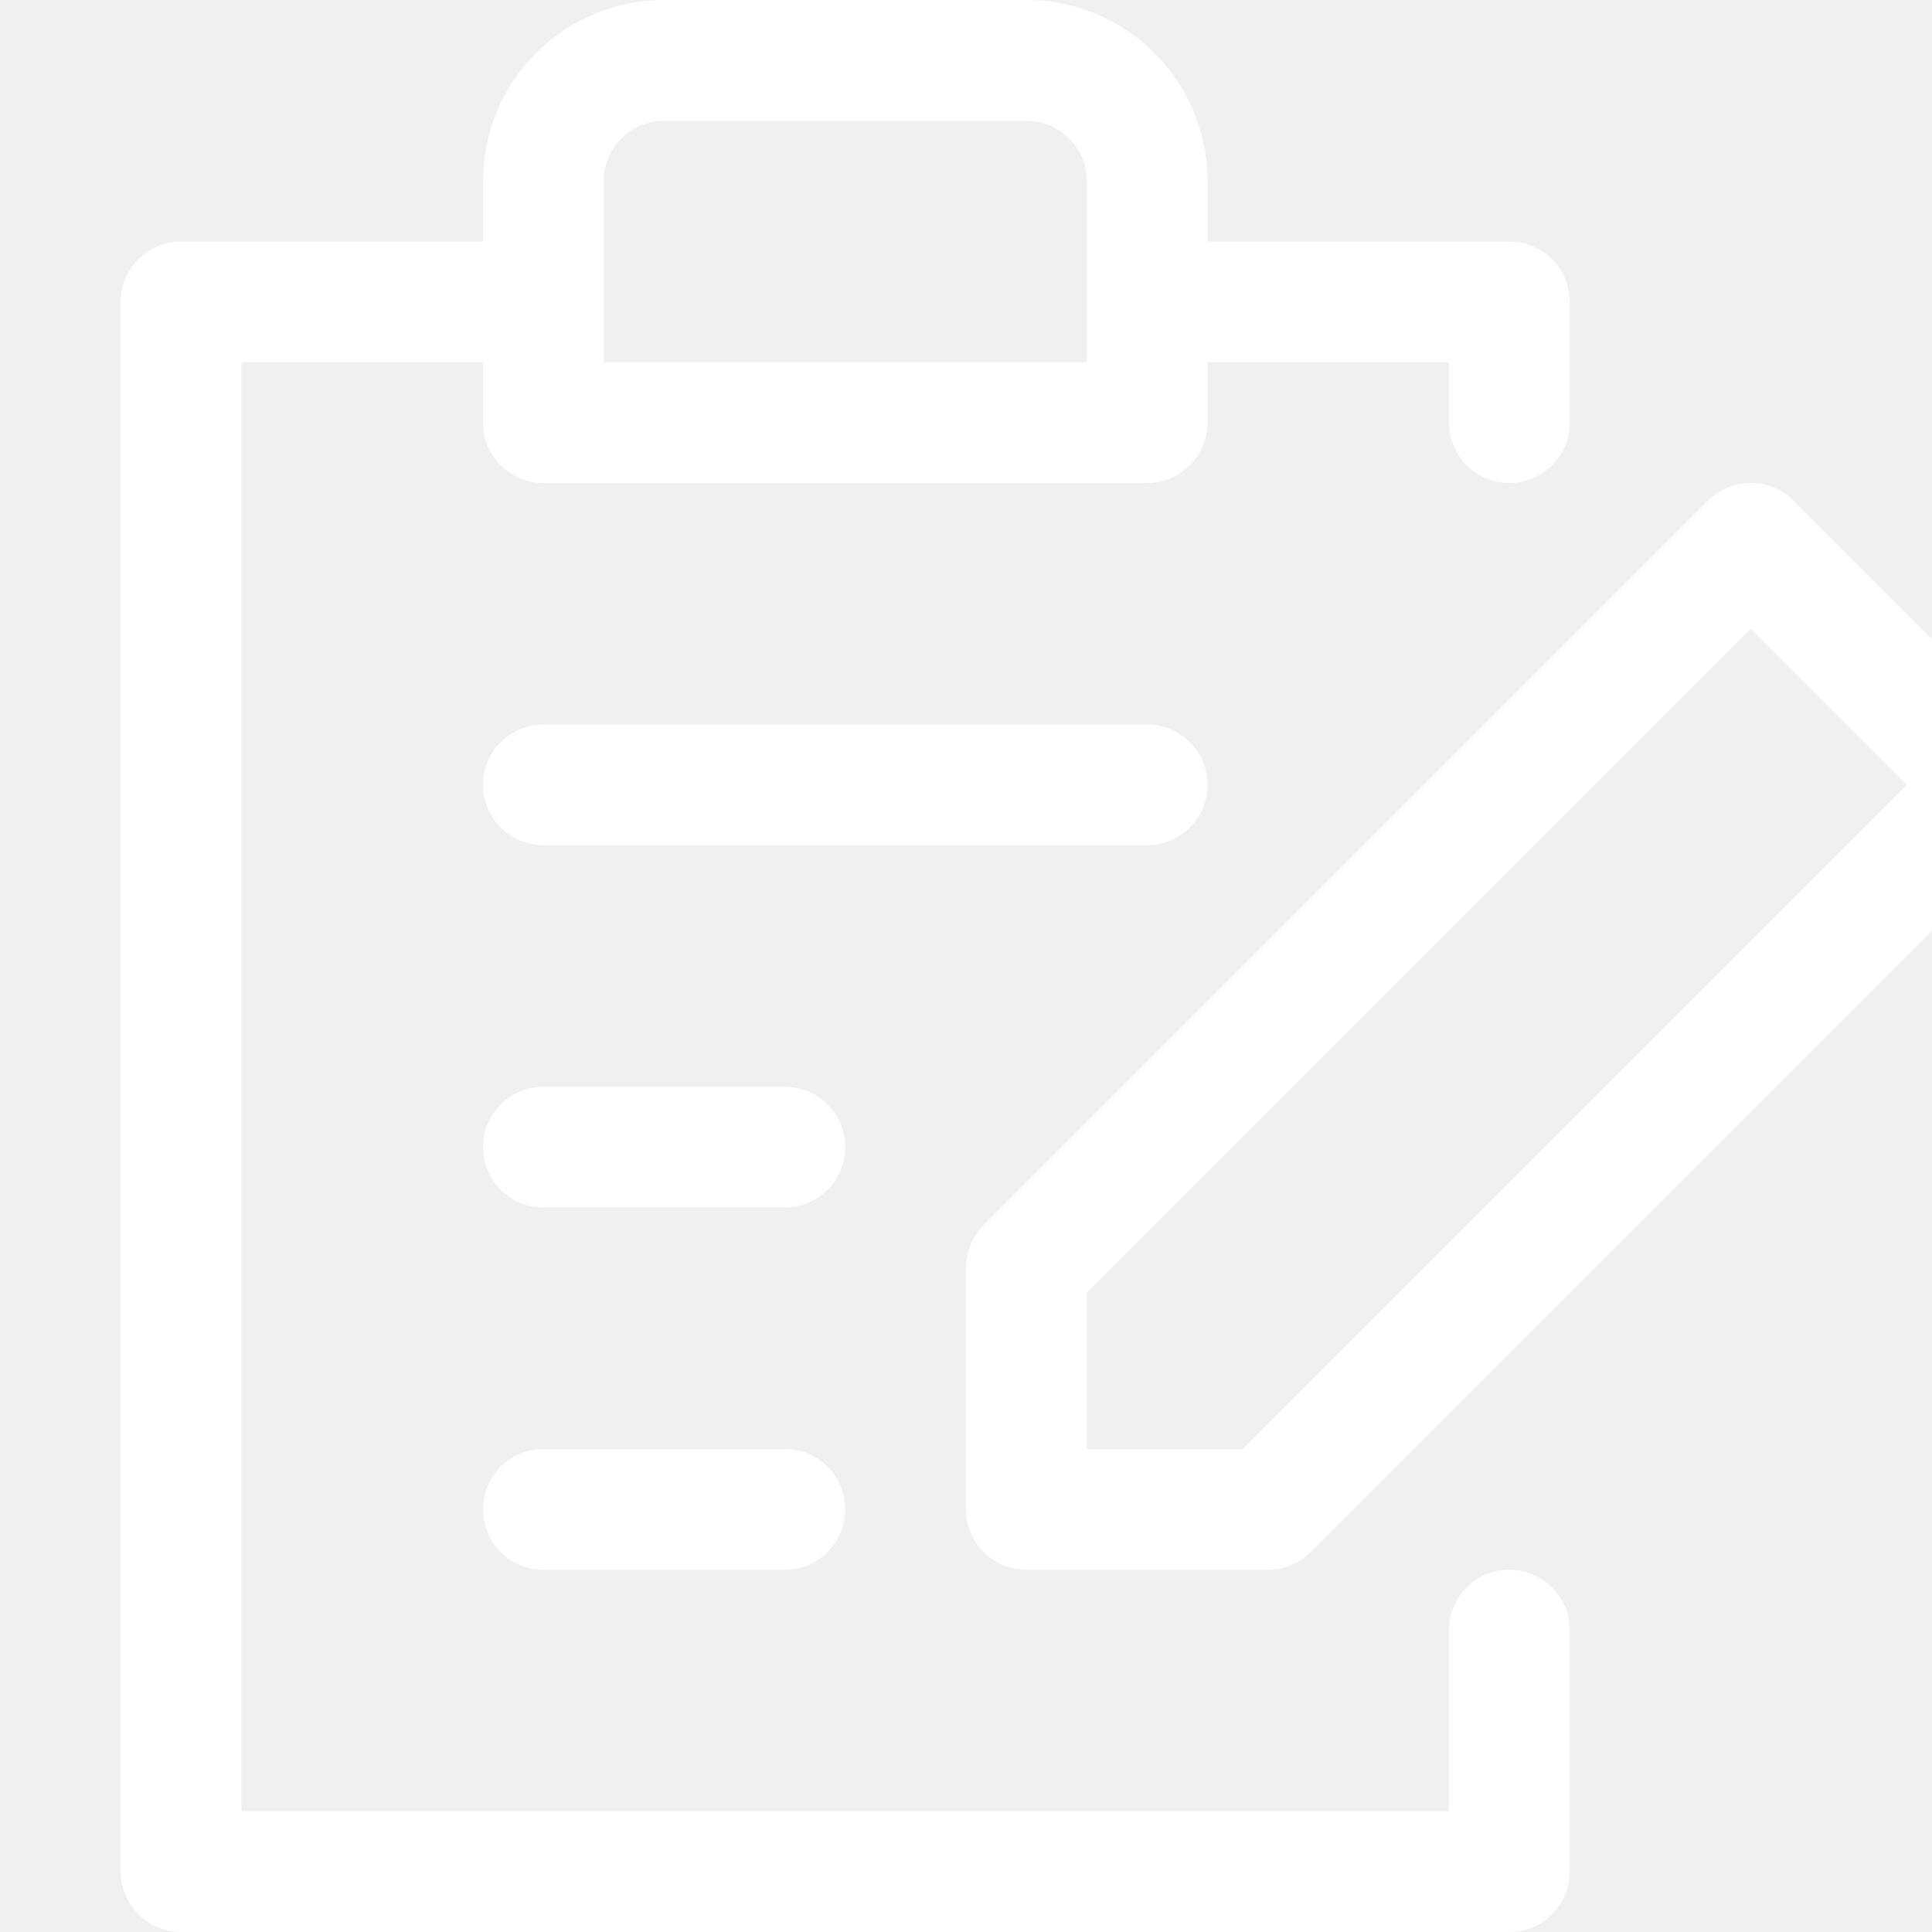
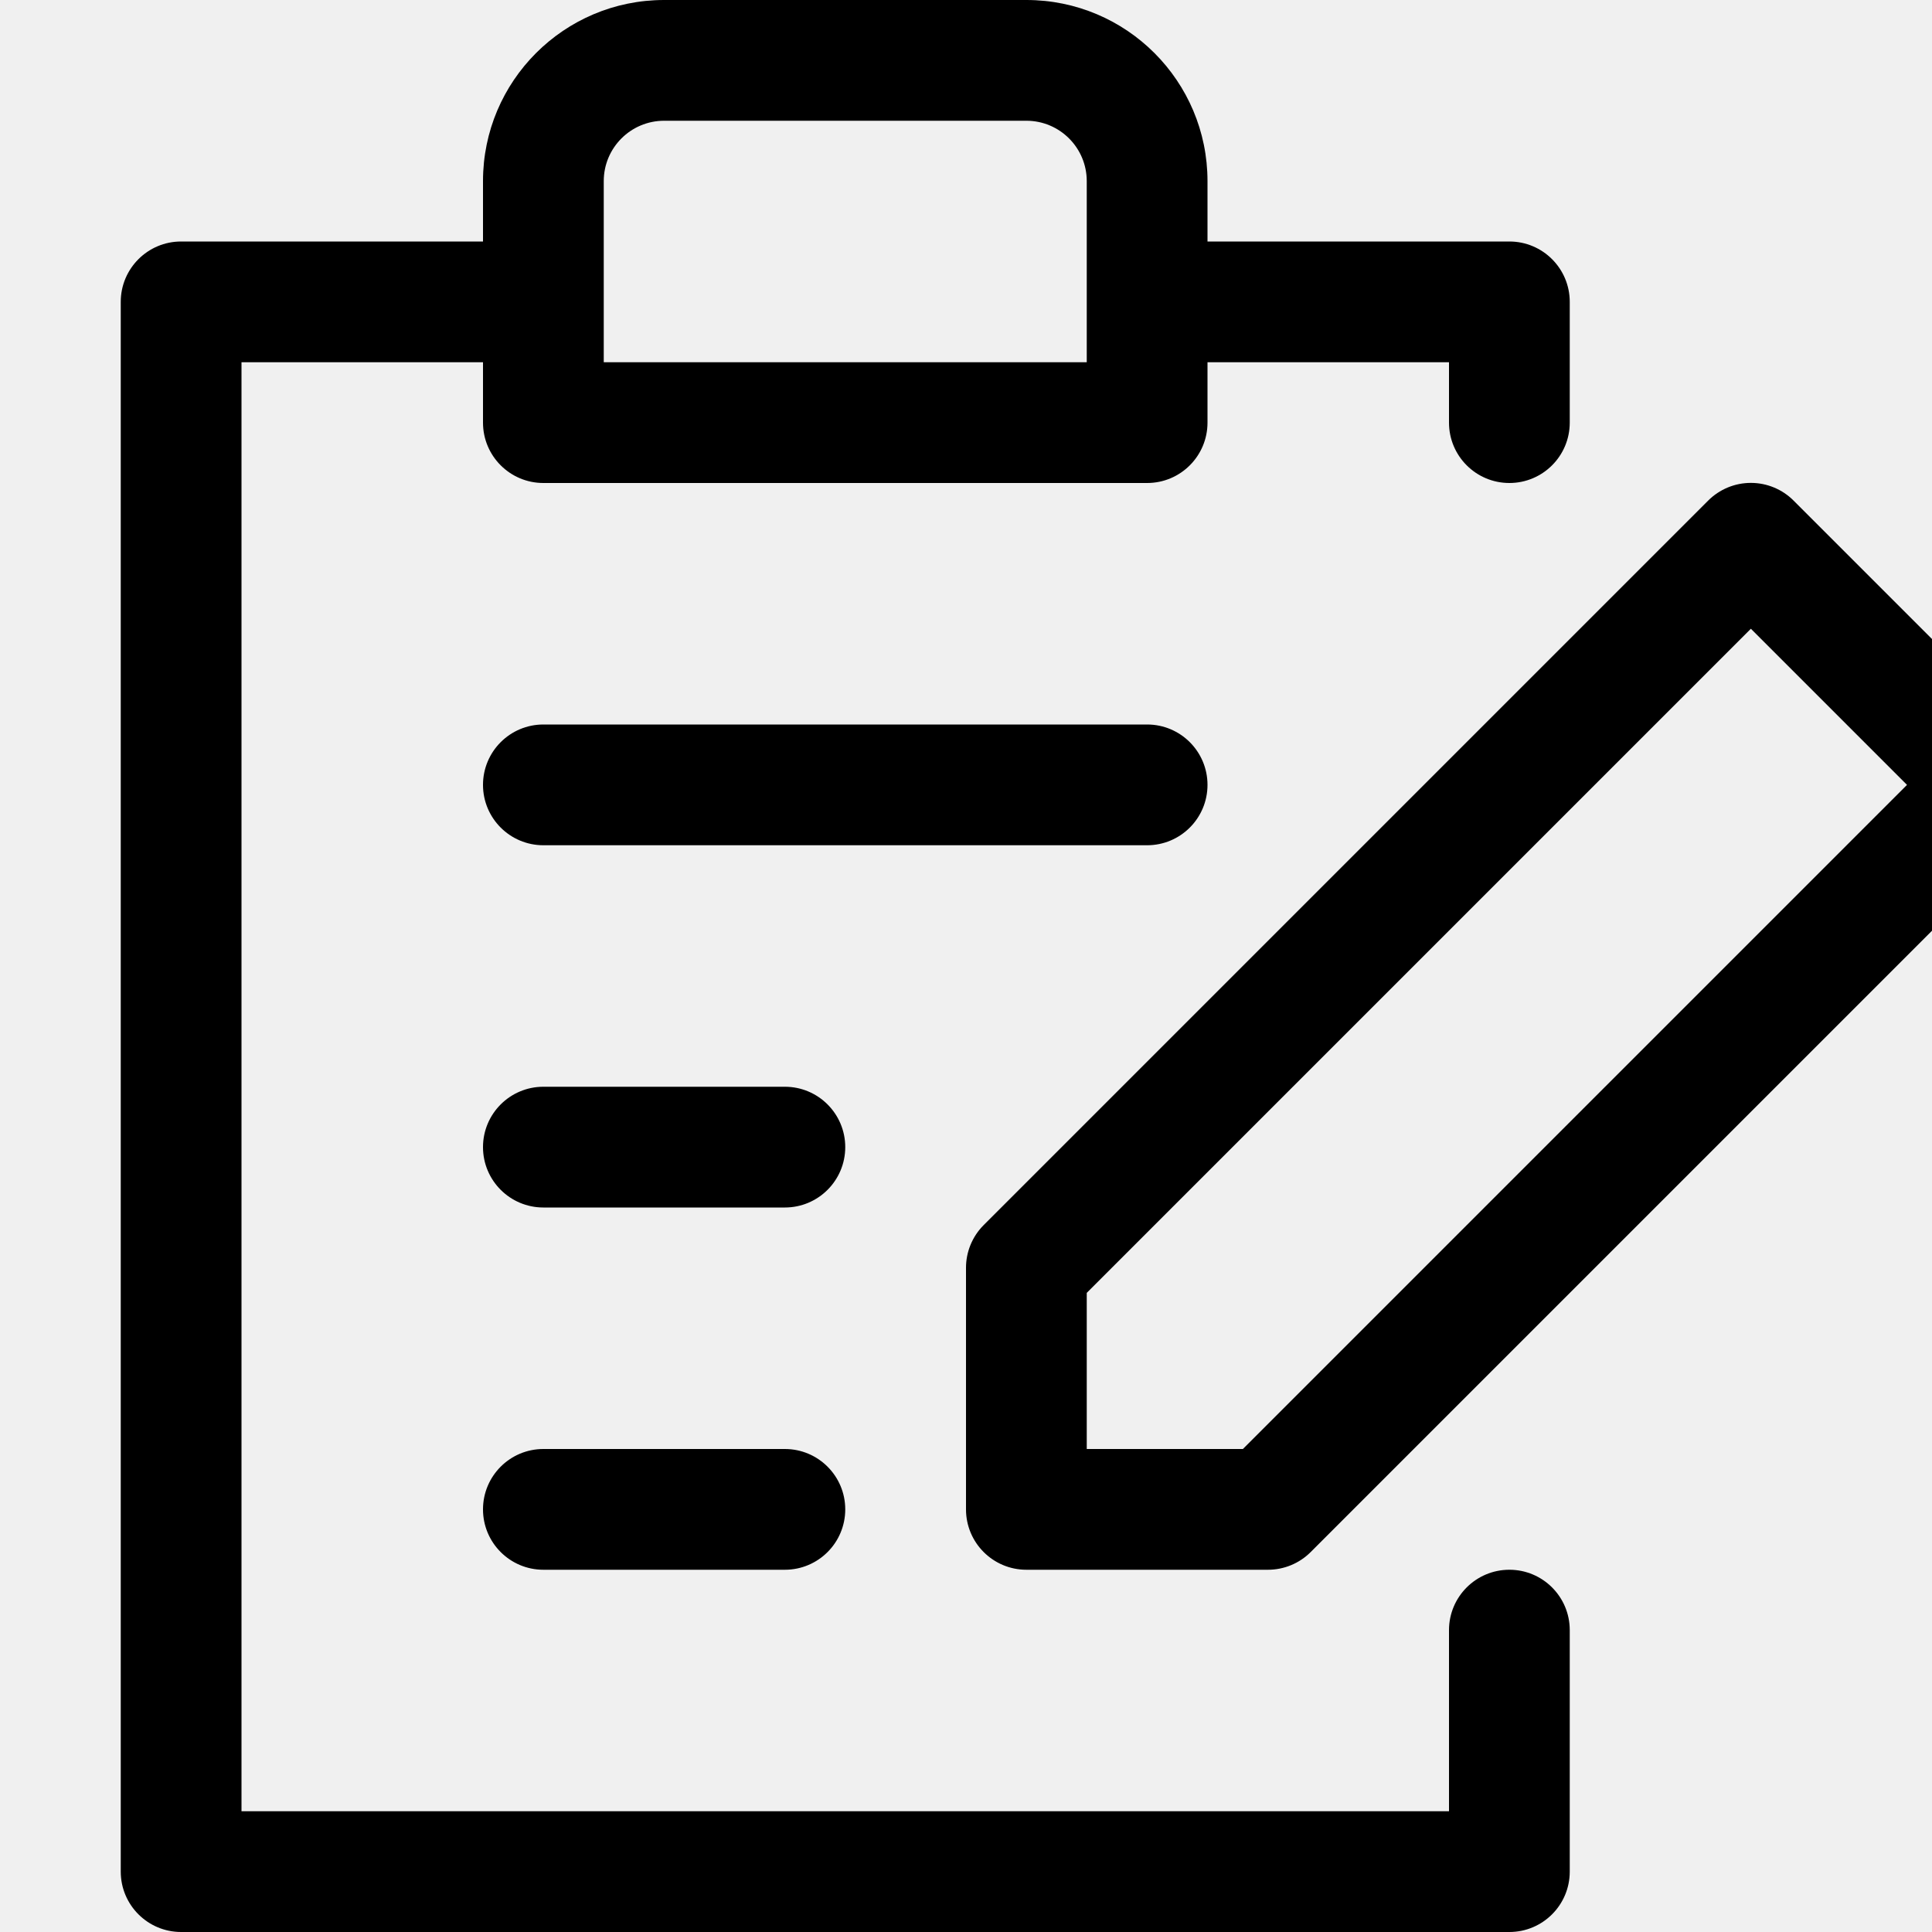
- <svg xmlns="http://www.w3.org/2000/svg" fill="#fff" width="800px" height="800px" viewBox="0 0 14 16" id="register-16px">
+ <svg xmlns="http://www.w3.org/2000/svg" fill="#000" width="800px" height="800px" viewBox="0 0 14 16" id="register-16px">
  <path id="Path_184" data-name="Path 184" d="M57.5,41a.5.5,0,0,0-.5.5V43H47V31h2v.5a.5.5,0,0,0,.5.5h5a.5.5,0,0,0,.5-.5V31h2v.5a.5.5,0,0,0,1,0v-1a.5.5,0,0,0-.5-.5H55v-.5A1.5,1.5,0,0,0,53.5,28h-3A1.5,1.5,0,0,0,49,29.5V30H46.5a.5.5,0,0,0-.5.5v13a.5.5,0,0,0,.5.5h11a.5.5,0,0,0,.5-.5v-2A.5.5,0,0,0,57.5,41ZM50,29.5a.5.5,0,0,1,.5-.5h3a.5.5,0,0,1,.5.5V31H50Zm11.854,4.646-2-2a.5.5,0,0,0-.708,0l-6,6A.5.5,0,0,0,53,38.5v2a.5.5,0,0,0,.5.5h2a.5.5,0,0,0,.354-.146l6-6A.5.5,0,0,0,61.854,34.146ZM54,40V38.707l5.5-5.5L60.793,34.5l-5.5,5.5Zm-2,.5a.5.5,0,0,1-.5.5h-2a.5.5,0,0,1,0-1h2A.5.5,0,0,1,52,40.5Zm0-3a.5.5,0,0,1-.5.5h-2a.5.5,0,0,1,0-1h2A.5.5,0,0,1,52,37.5ZM54.5,35h-5a.5.5,0,0,1,0-1h5a.5.5,0,0,1,0,1Z" transform="translate(-46 -28)" />
</svg>
